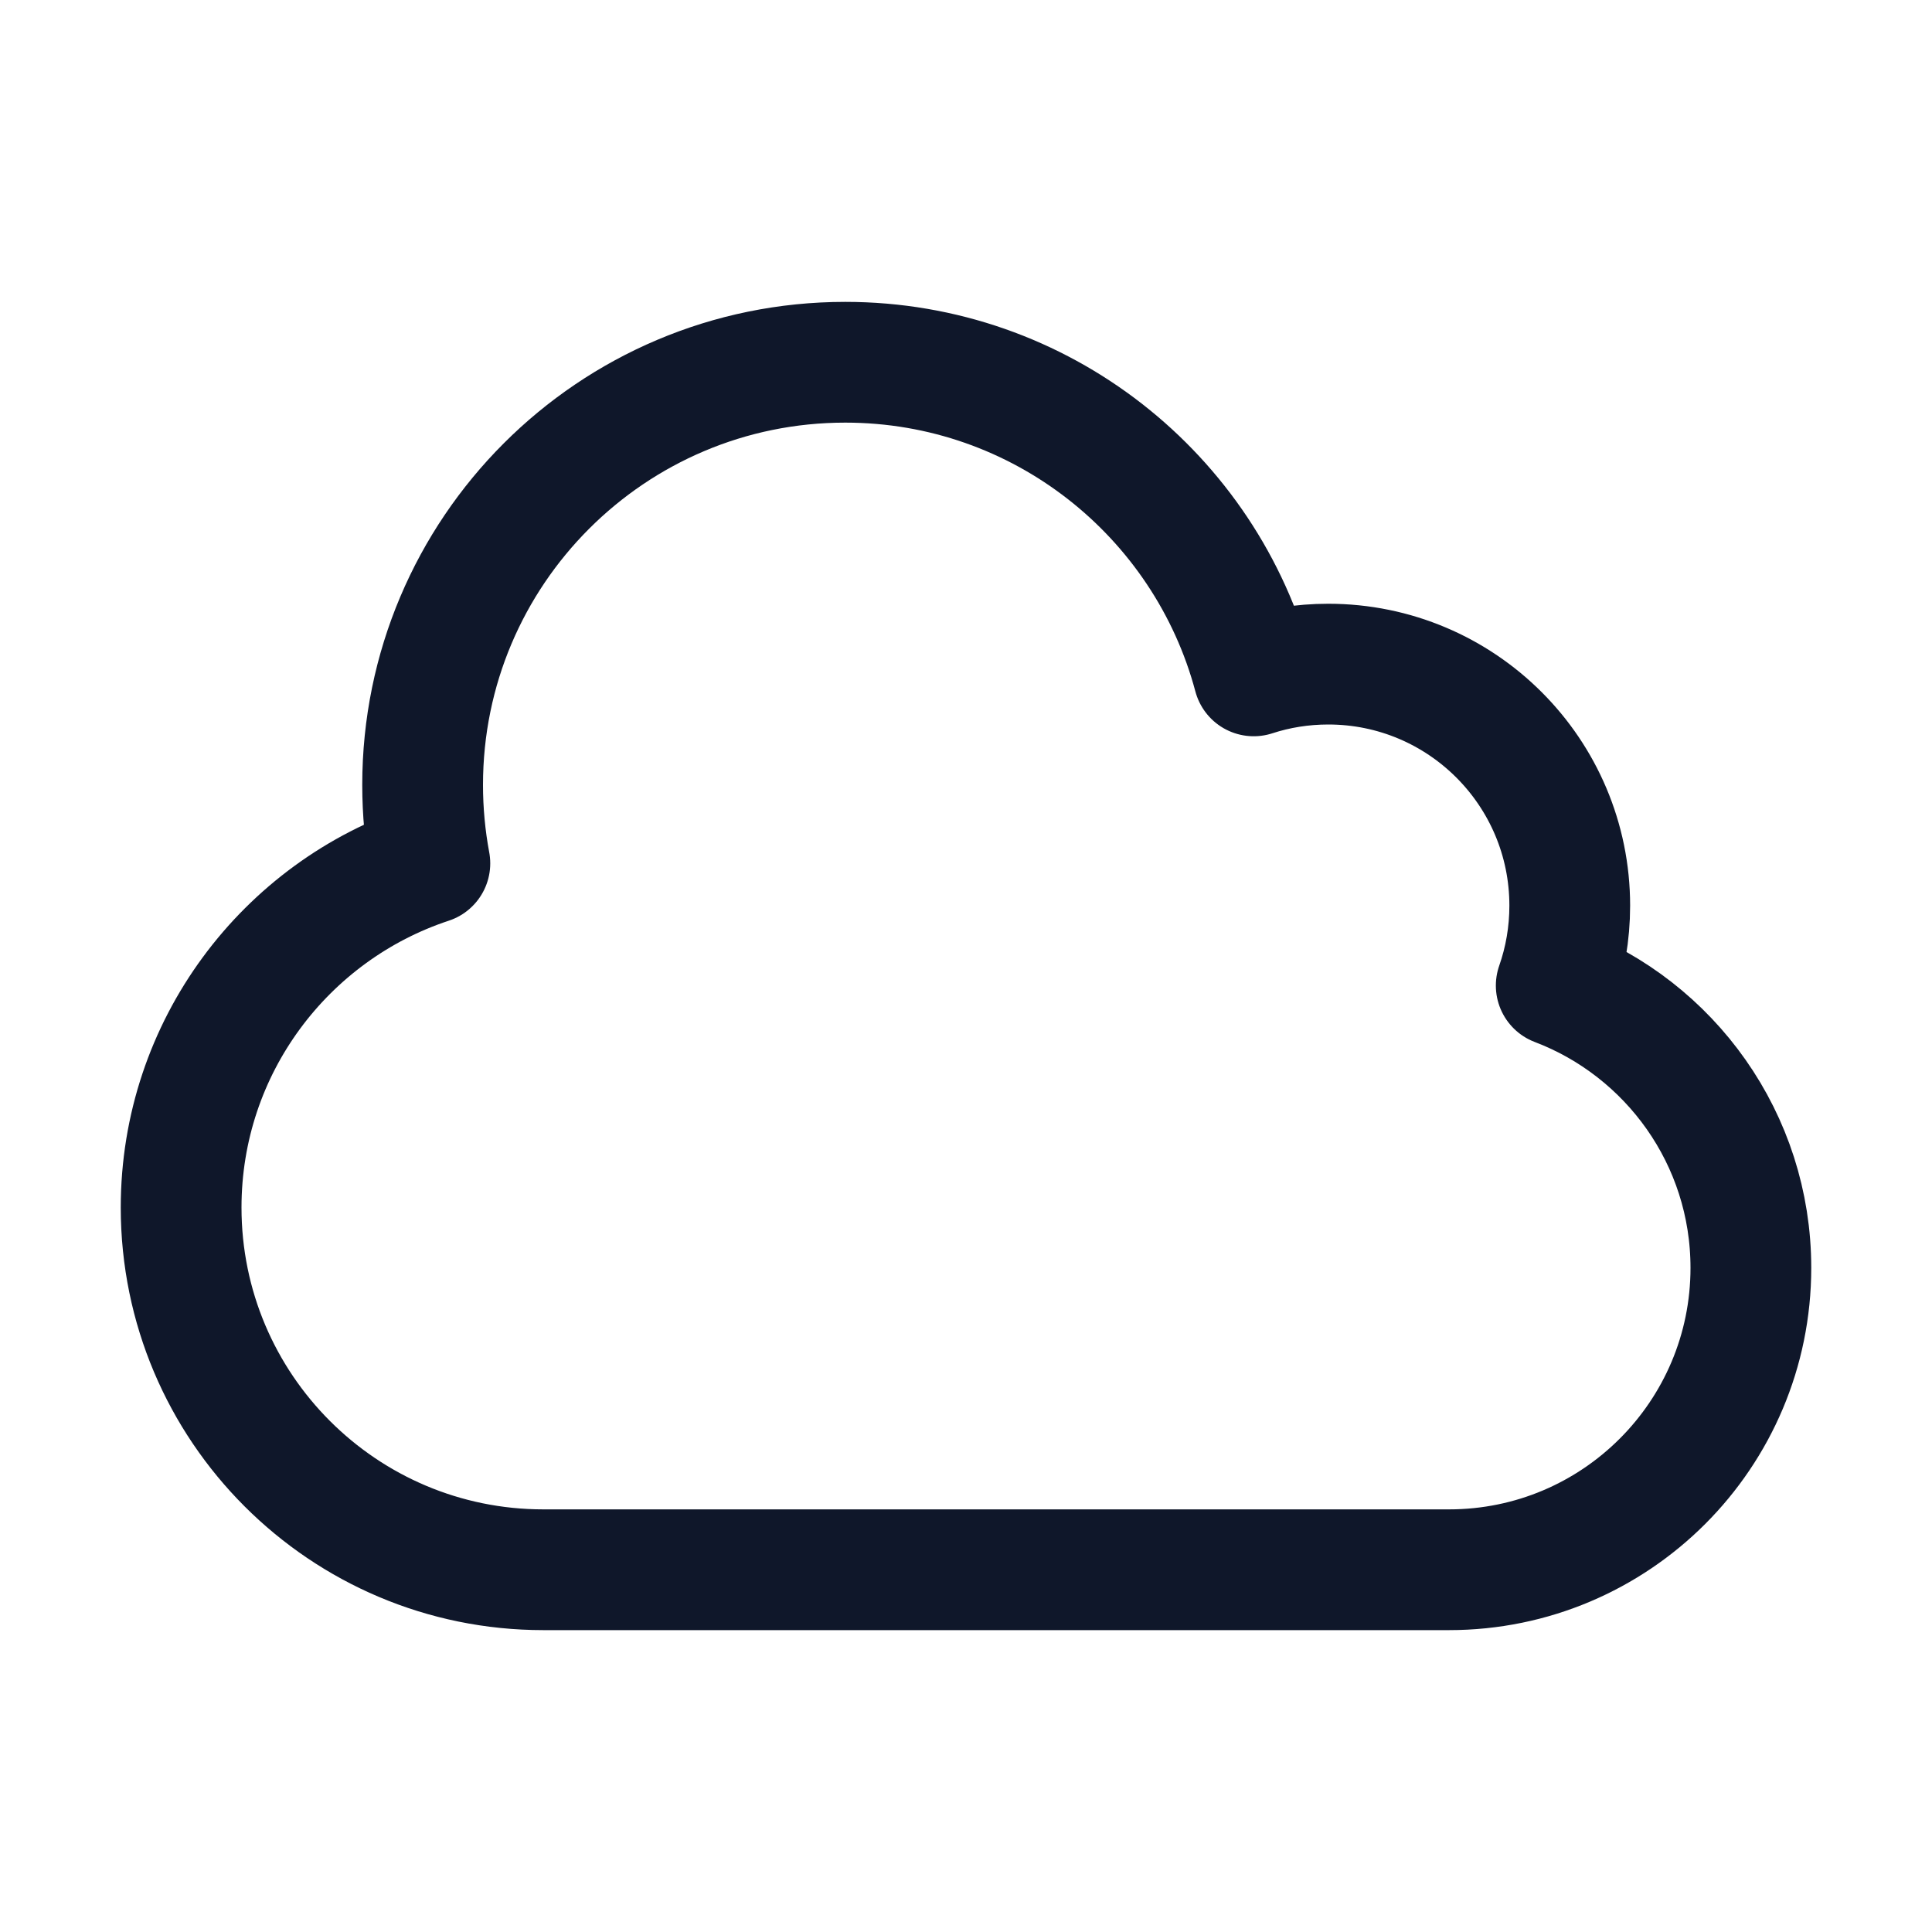
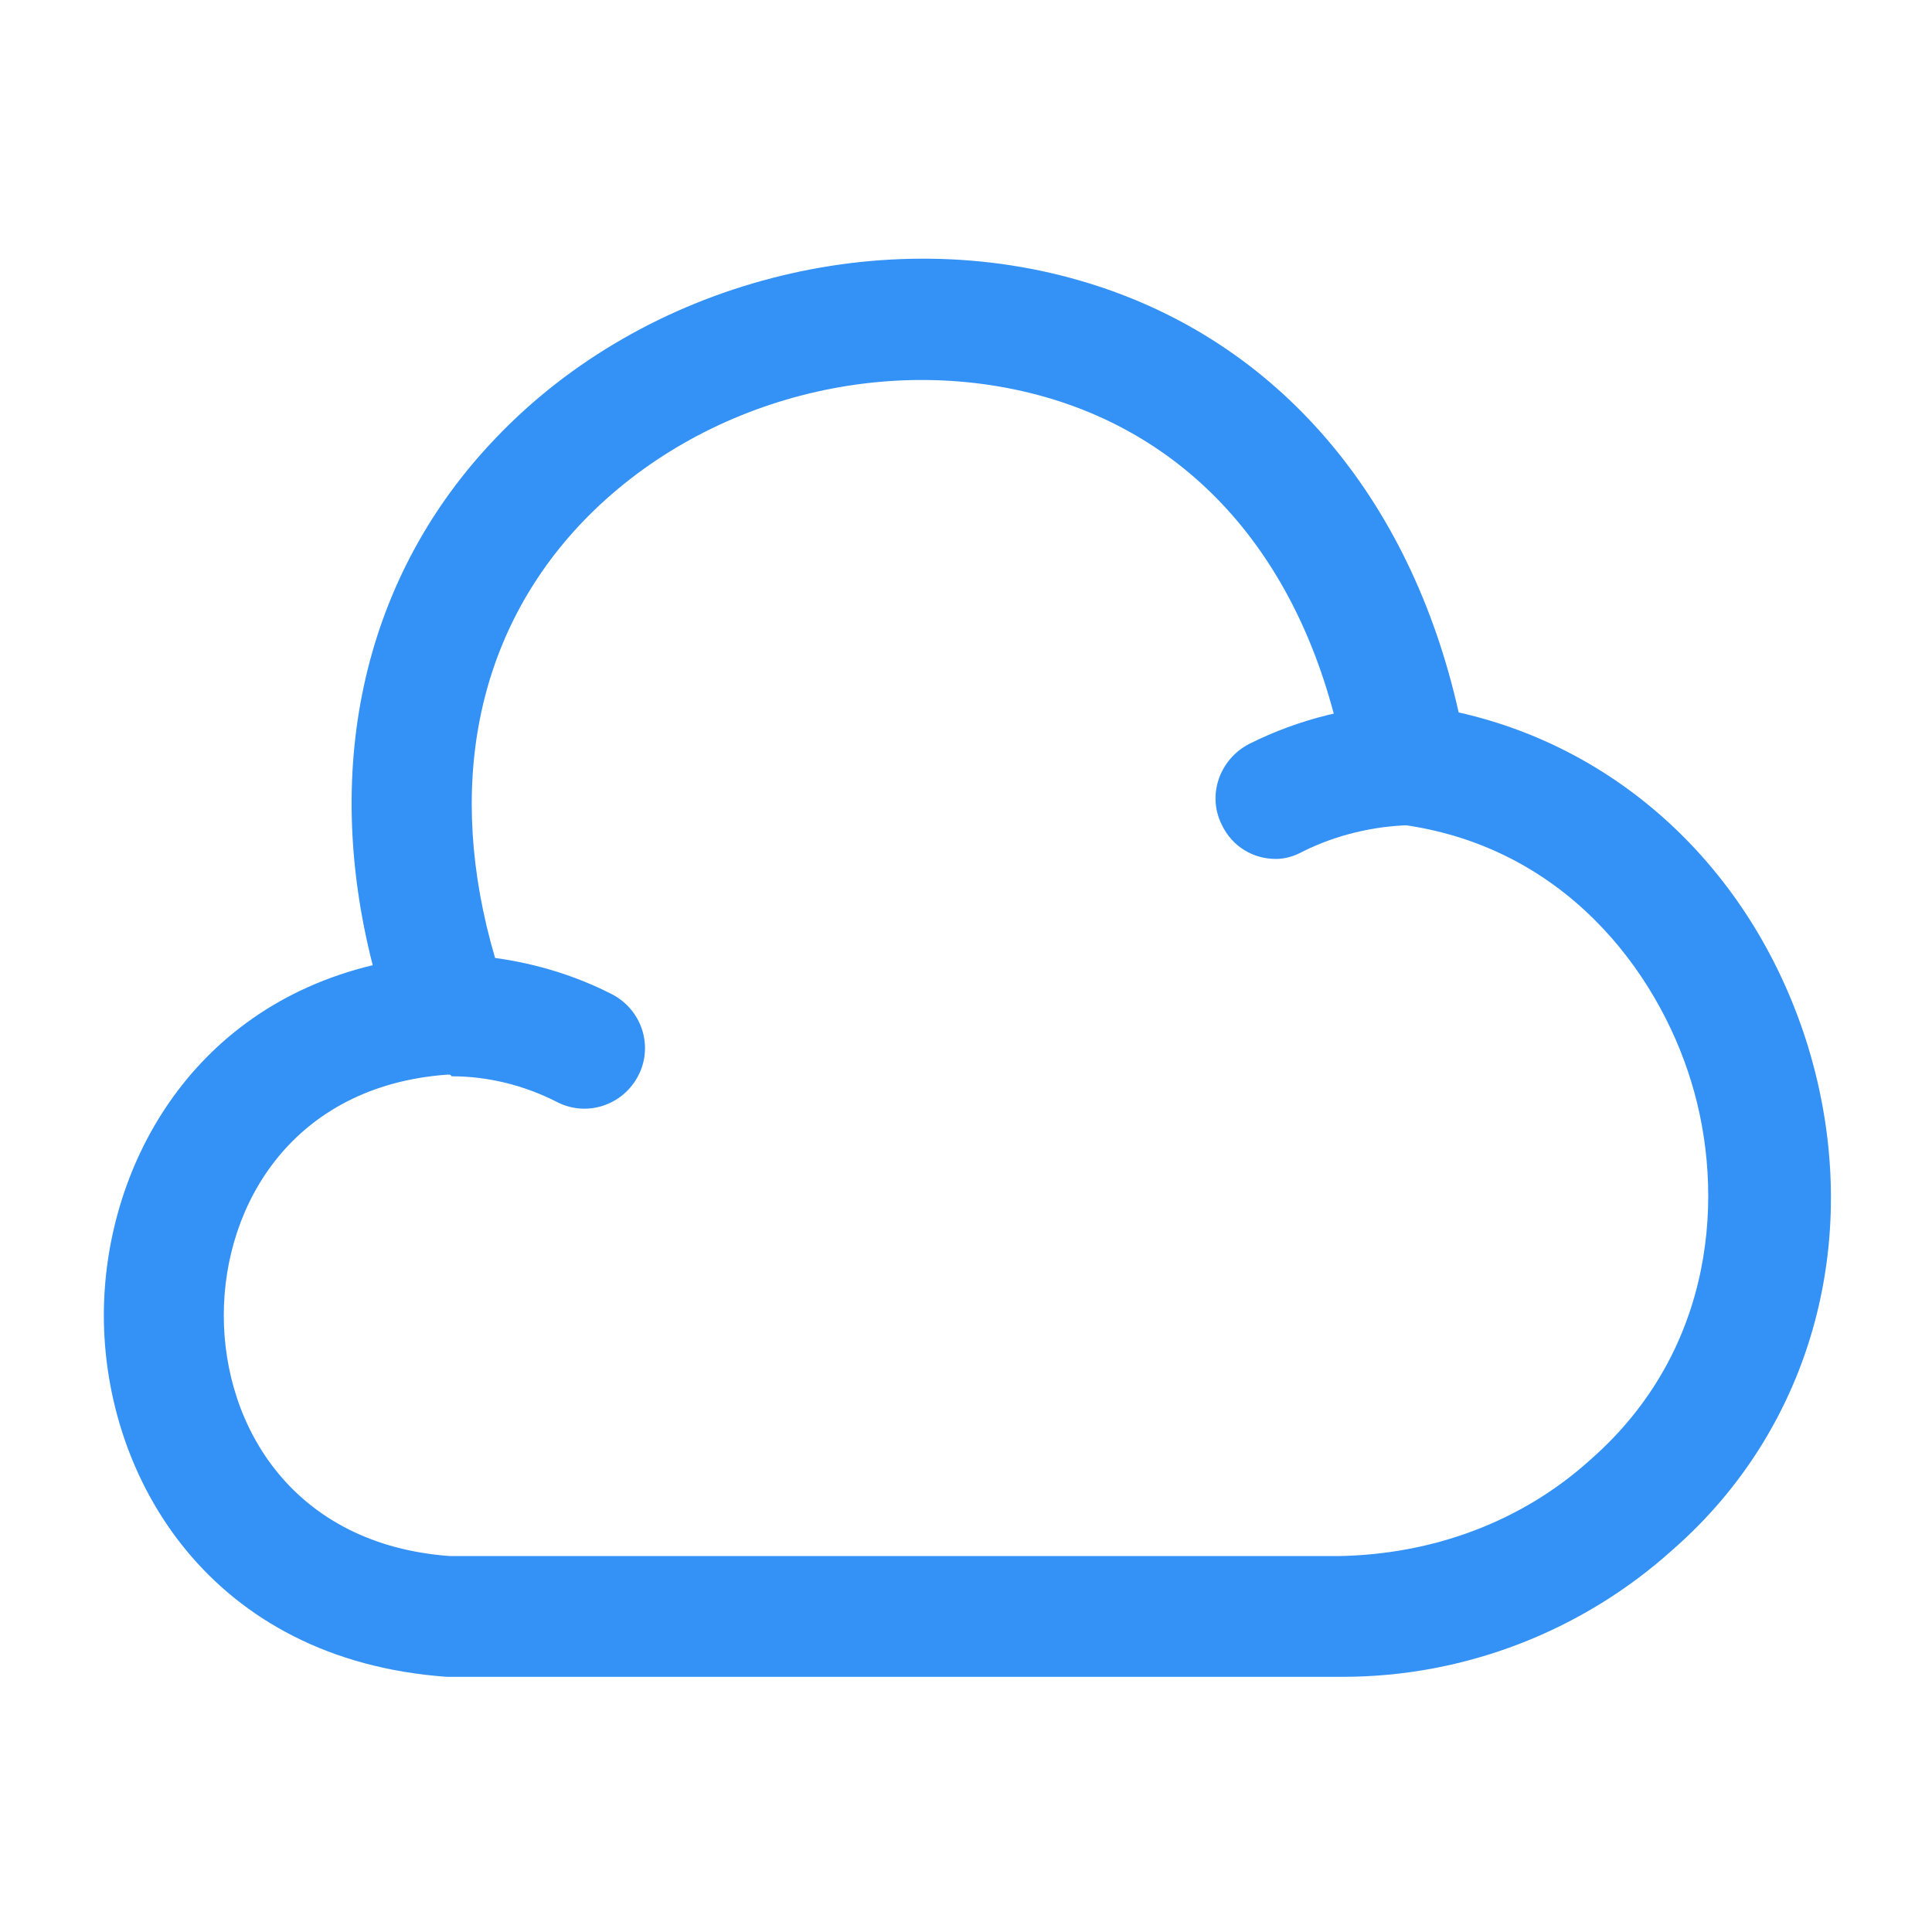
<svg xmlns="http://www.w3.org/2000/svg" width="24" height="24" viewBox="0 0 24 24" fill="none">
-   <path d="M2.25 15C2.25 17.485 4.265 19.5 6.75 19.5H18C20.071 19.5 21.75 17.821 21.75 15.75C21.75 14.148 20.745 12.78 19.332 12.243C19.441 11.932 19.5 11.598 19.5 11.25C19.5 9.593 18.157 8.25 16.5 8.25C16.177 8.25 15.865 8.301 15.574 8.396C14.976 6.153 12.931 4.5 10.5 4.5C7.601 4.5 5.25 6.851 5.25 9.75C5.25 10.083 5.281 10.409 5.34 10.725C3.546 11.317 2.25 13.007 2.25 15Z" stroke="#0F172A" stroke-width="1.5" stroke-linecap="round" stroke-linejoin="round" />
+   <path d="M16.68 20.83C16.67 20.83 16.65 20.83 16.64 20.83H5.55C2.61 20.62 1.29 18.36 1.29 16.34C1.29 14.54 2.34 12.54 4.63 11.99C3.99 9.49 4.53 7.14 6.16 5.44C8.01 3.5 10.98 2.73 13.53 3.52C15.87 4.24 17.52 6.17 18.12 8.85C20.17 9.31 21.8 10.86 22.46 13C23.17 15.33 22.53 17.72 20.78 19.25C19.66 20.26 18.2 20.83 16.68 20.83ZM5.57 13.35C5.56 13.35 5.56 13.35 5.55 13.35C3.65 13.49 2.78 14.95 2.78 16.34C2.78 17.73 3.65 19.19 5.59 19.33H16.63C17.79 19.31 18.9 18.91 19.76 18.13C21.32 16.76 21.43 14.81 21.01 13.44C20.59 12.06 19.42 10.5 17.38 10.24C17.05 10.2 16.79 9.95 16.73 9.62C16.33 7.22 15.03 5.56 13.08 4.96C11.05 4.34 8.71 4.95 7.24 6.48C5.91 7.87 5.53 9.79 6.15 11.9C6.66 11.97 7.15 12.12 7.6 12.35C7.97 12.54 8.12 12.99 7.93 13.36C7.74 13.73 7.29 13.88 6.92 13.69C6.51 13.48 6.06 13.37 5.61 13.37C5.6 13.35 5.59 13.35 5.57 13.35Z" fill="#3492F7" />
+   <path d="M15.85 10.67C15.57 10.67 15.31 10.52 15.18 10.25C14.99 9.88 15.15 9.43 15.52 9.24C16.14 8.93 16.83 8.76 17.51 8.75C17.91 8.74 18.27 9.07 18.27 9.49C18.28 9.9 17.95 10.25 17.53 10.25C17.07 10.26 16.6 10.37 16.18 10.58C16.07 10.64 15.96 10.67 15.85 10.67Z" fill="#3492F7" />
</svg>
